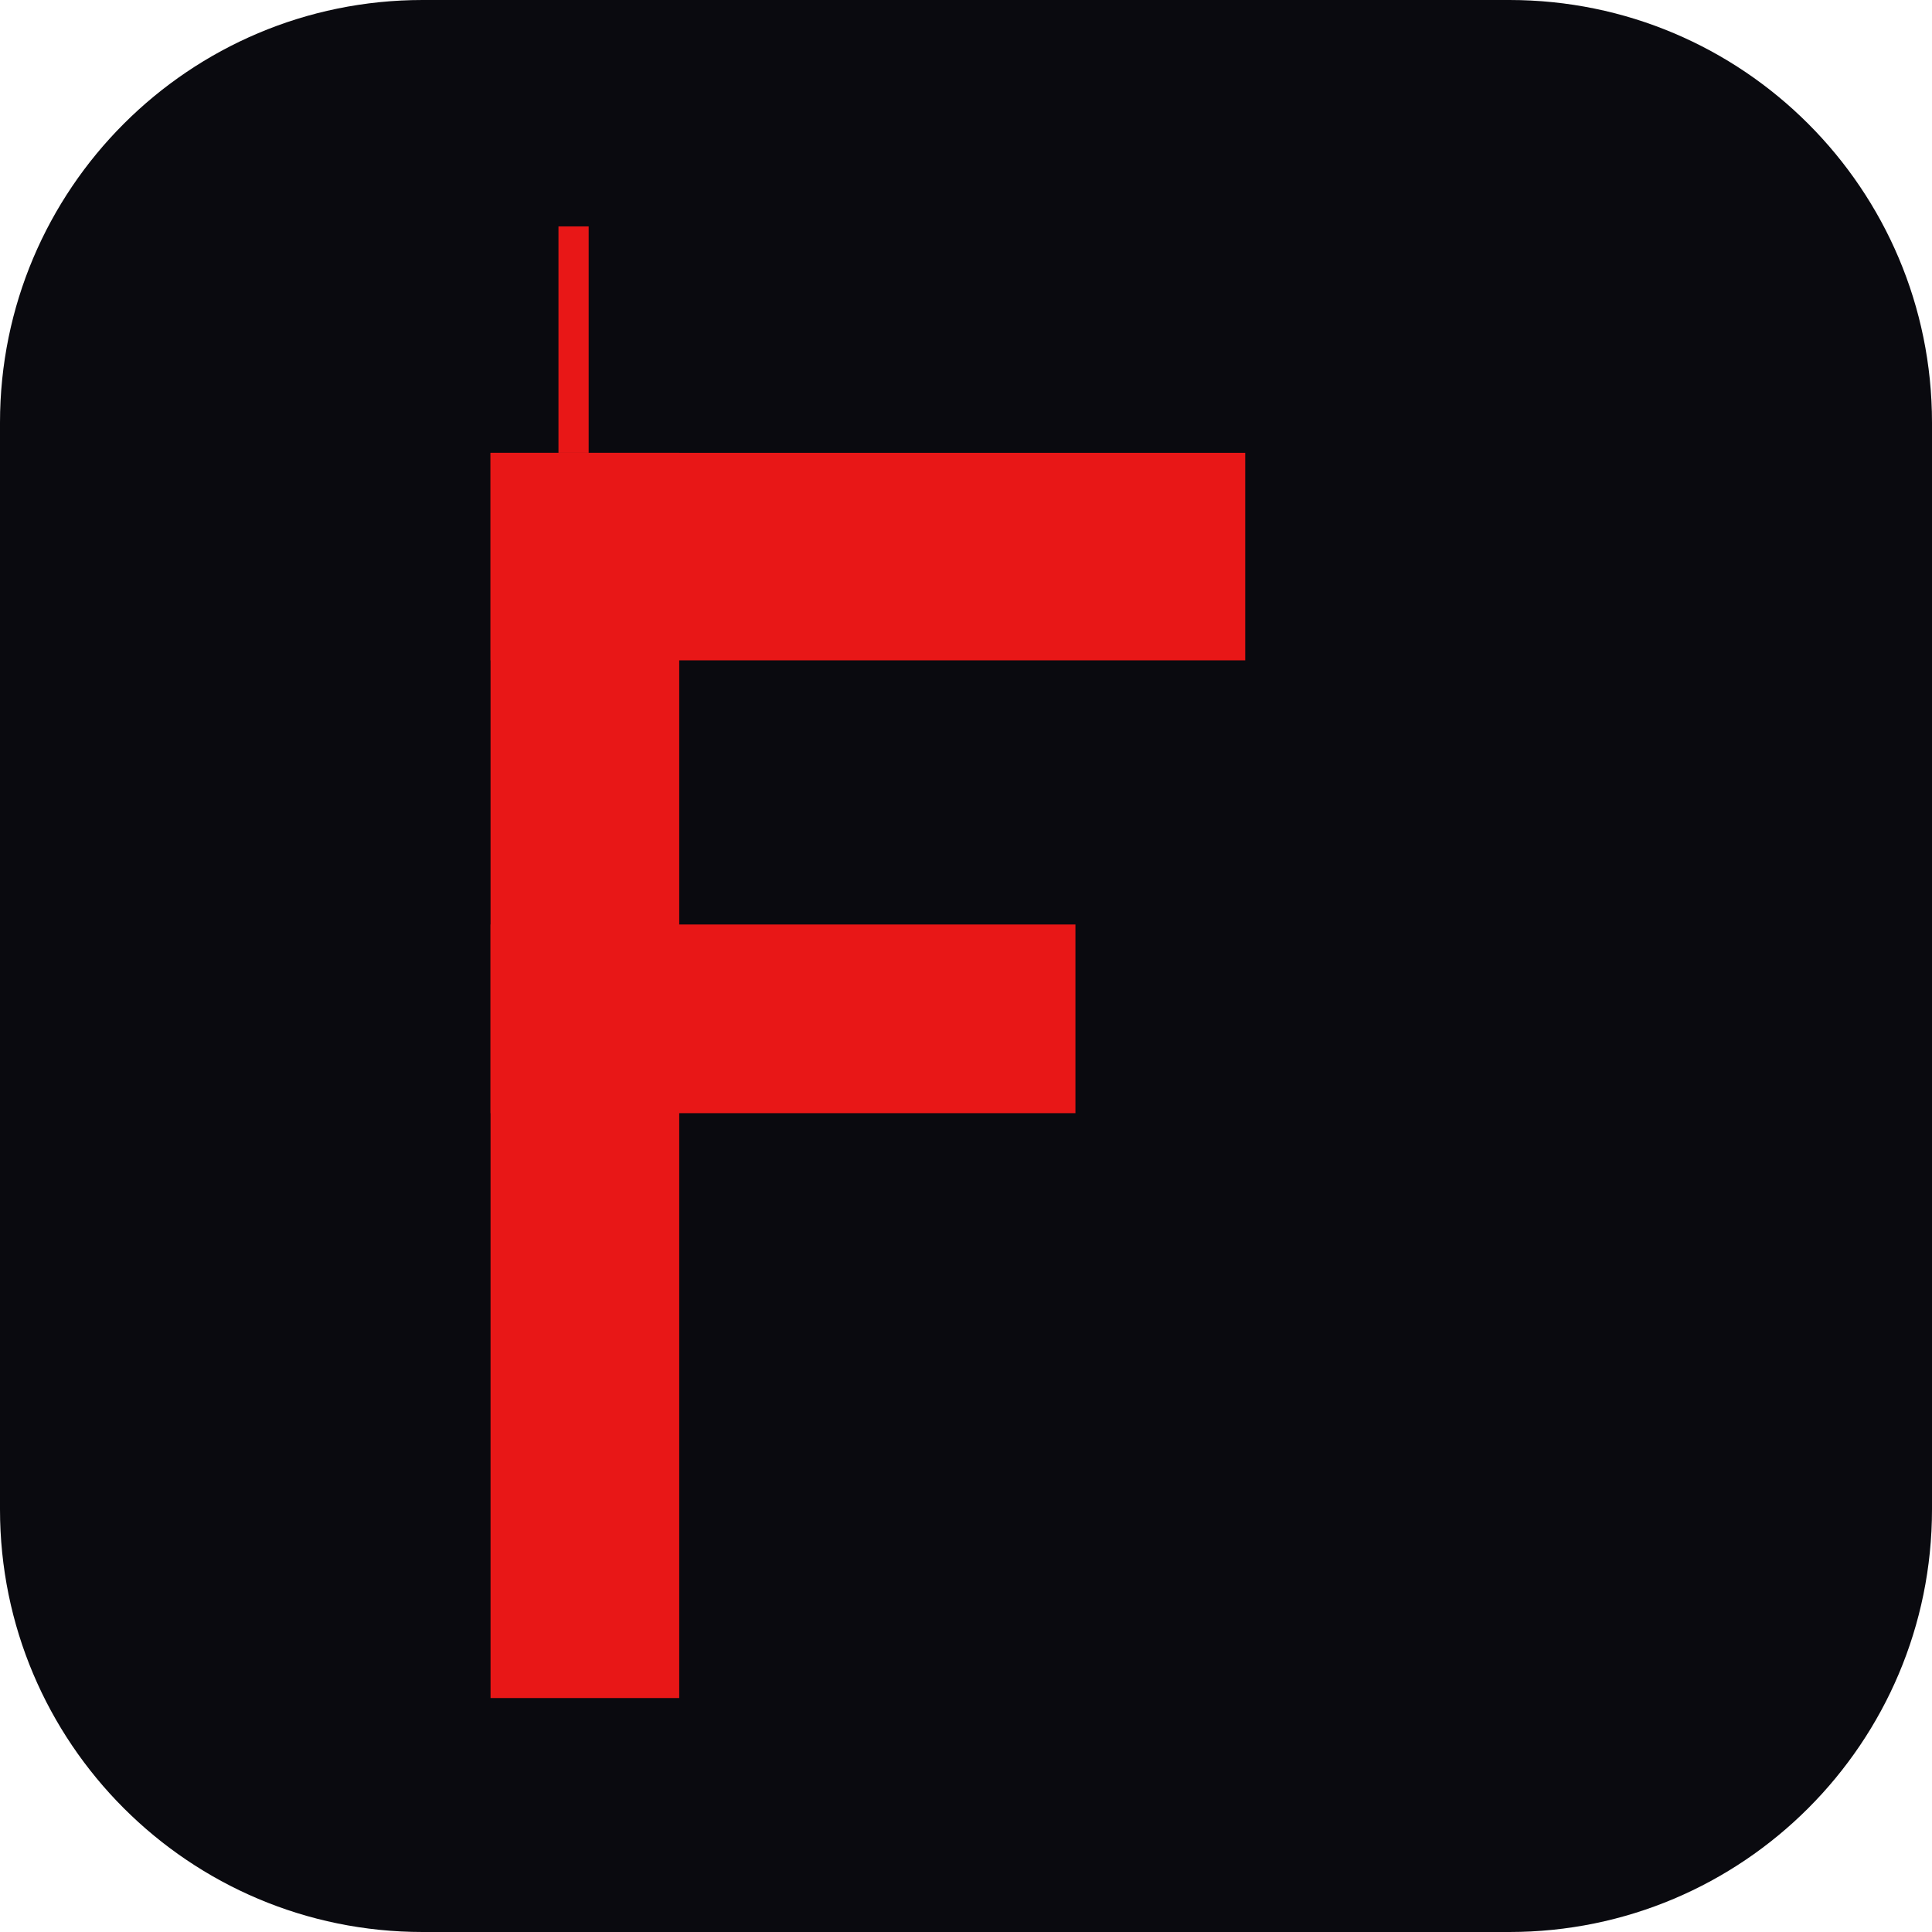
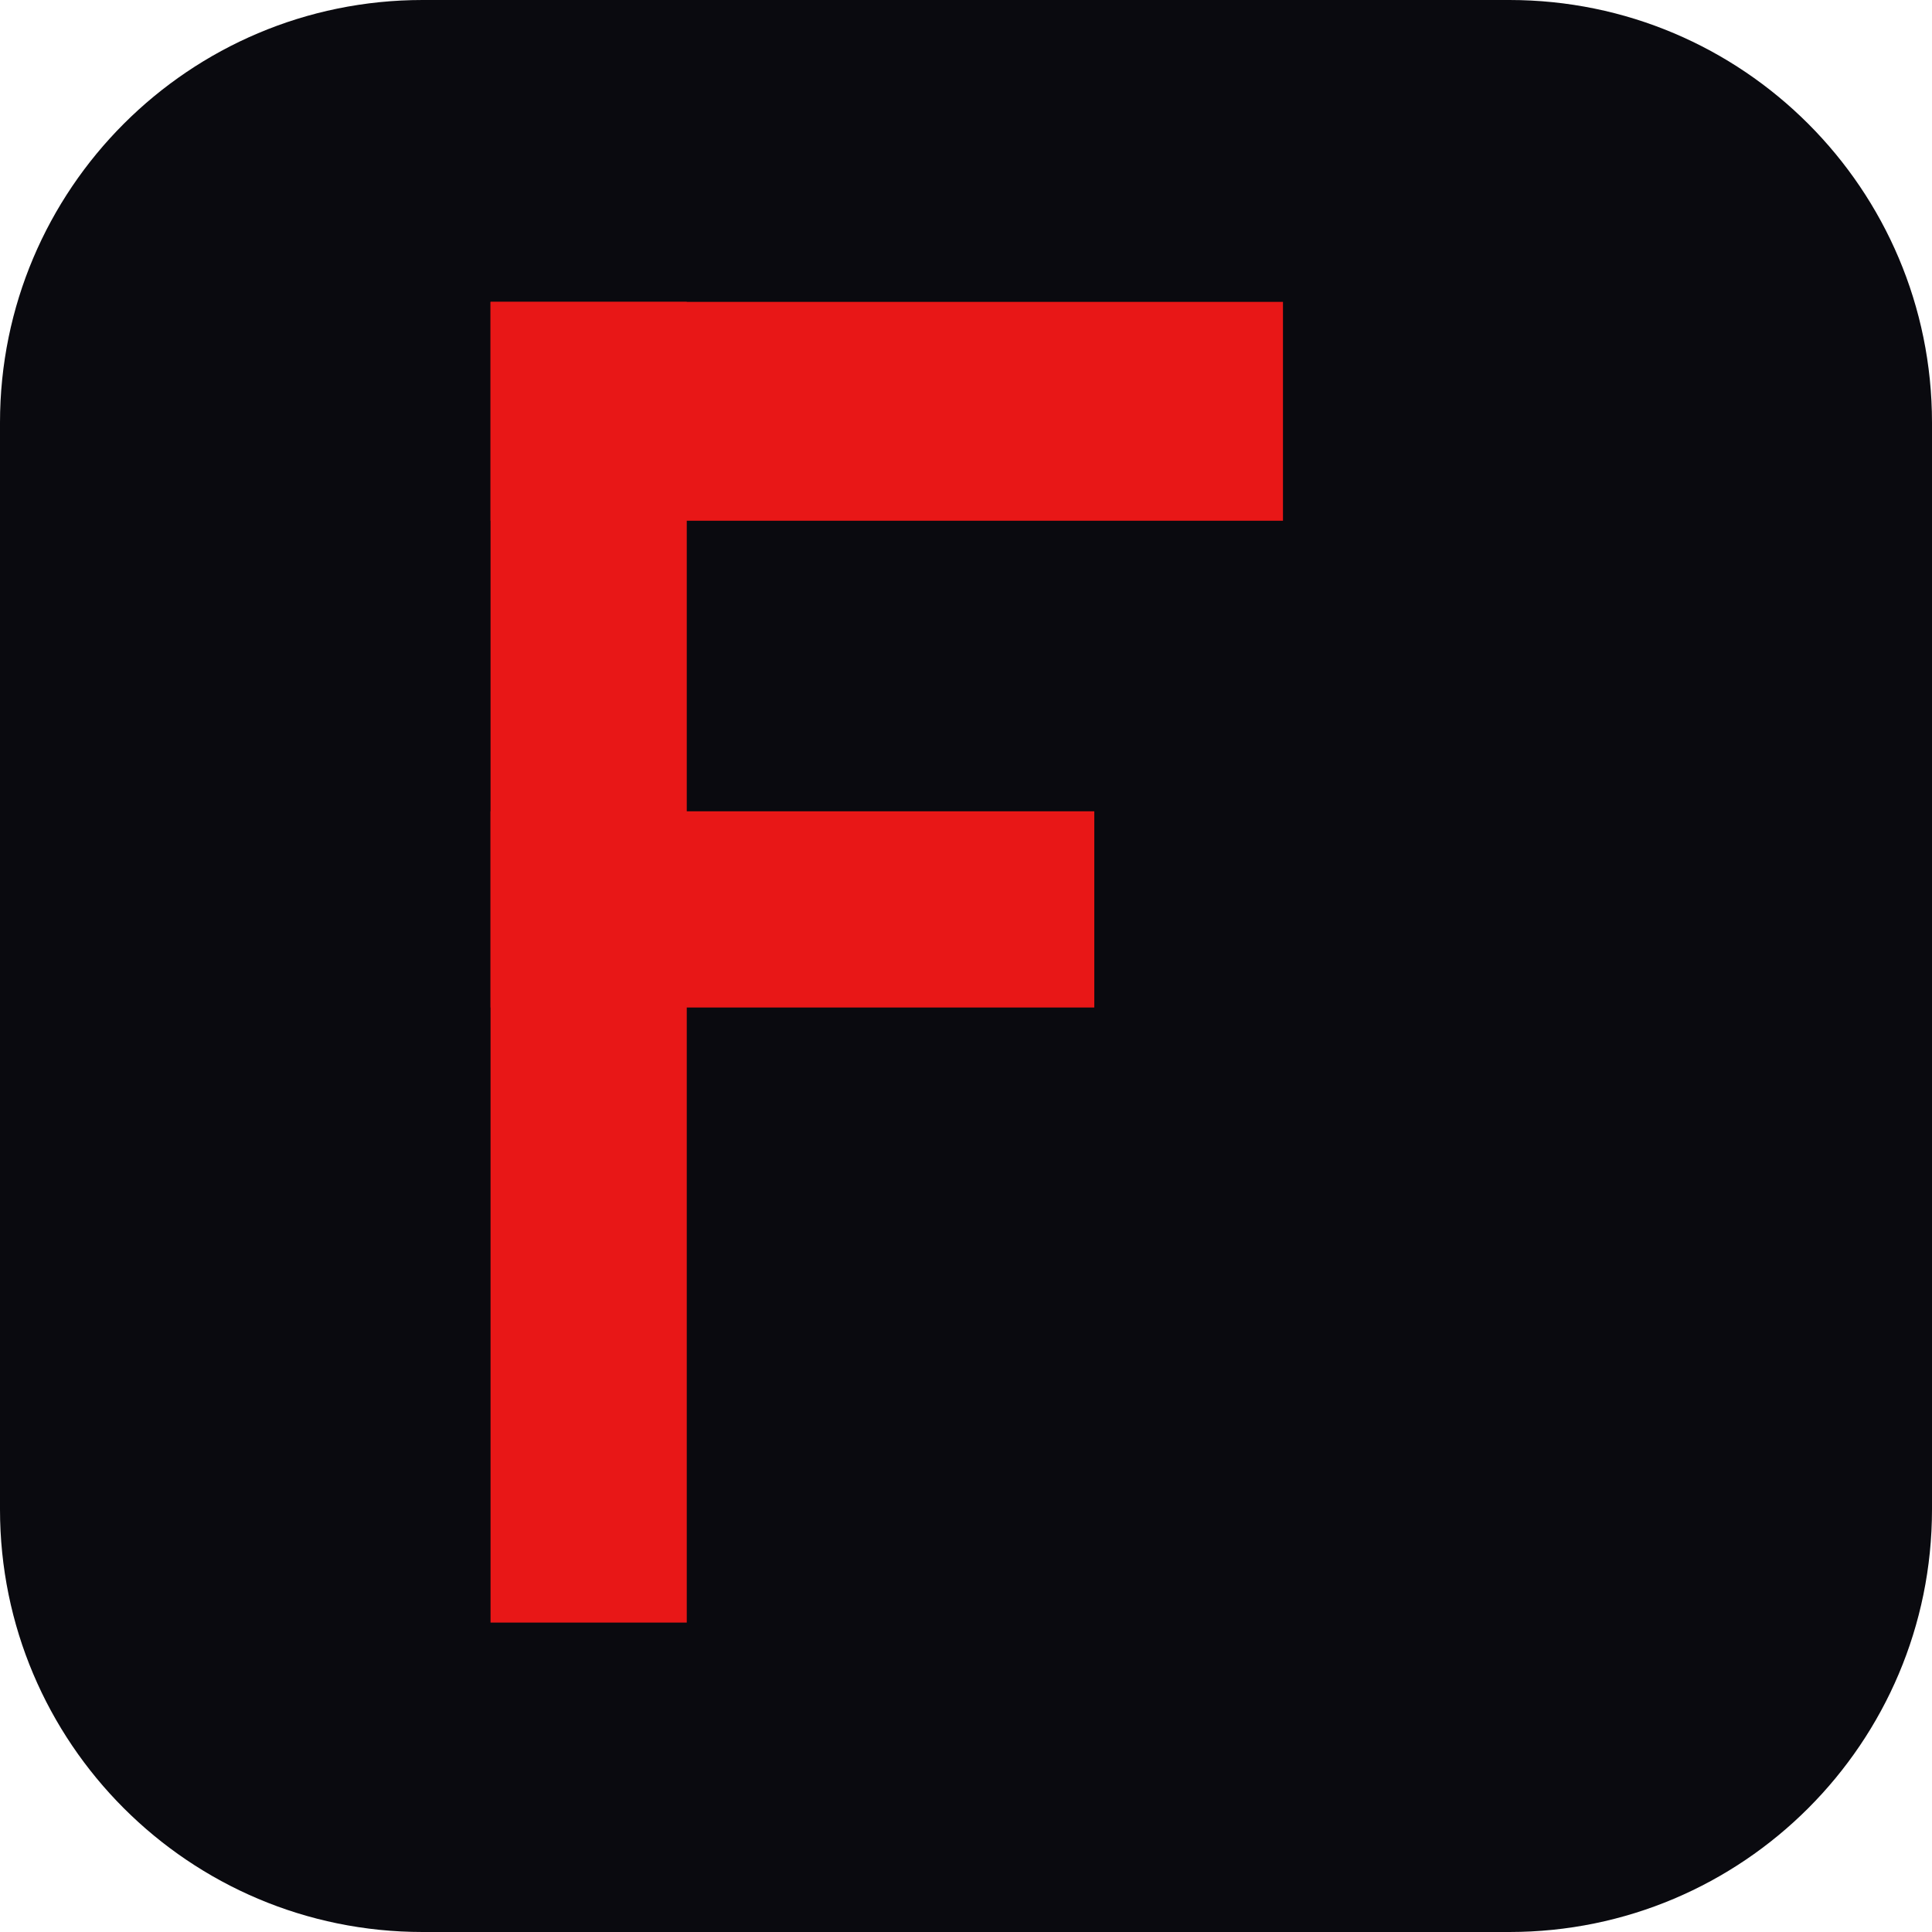
<svg xmlns="http://www.w3.org/2000/svg" viewBox="0 0 512 512">
  <rect width="512" height="512" rx="112" fill="#0a0a0f" />
-   <g transform="translate(130, 60)">
-     <rect x="18" y="0" width="8" height="60" fill="#e81717" />
-     <rect x="0" y="60" width="50" height="330" fill="#e81717" />
-     <rect x="0" y="60" width="200" height="55" fill="#e81717" />
-     <rect x="0" y="185" width="155" height="50" fill="#e81717" />
+   <g transform="translate(130, 80)">
+     <rect x="0" y="0" width="52" height="350" fill="#e81717" />
+     <rect x="0" y="0" width="210" height="58" fill="#e81717" />
+     <rect x="0" y="135" width="160" height="52" fill="#e81717" />
  </g>
</svg>
